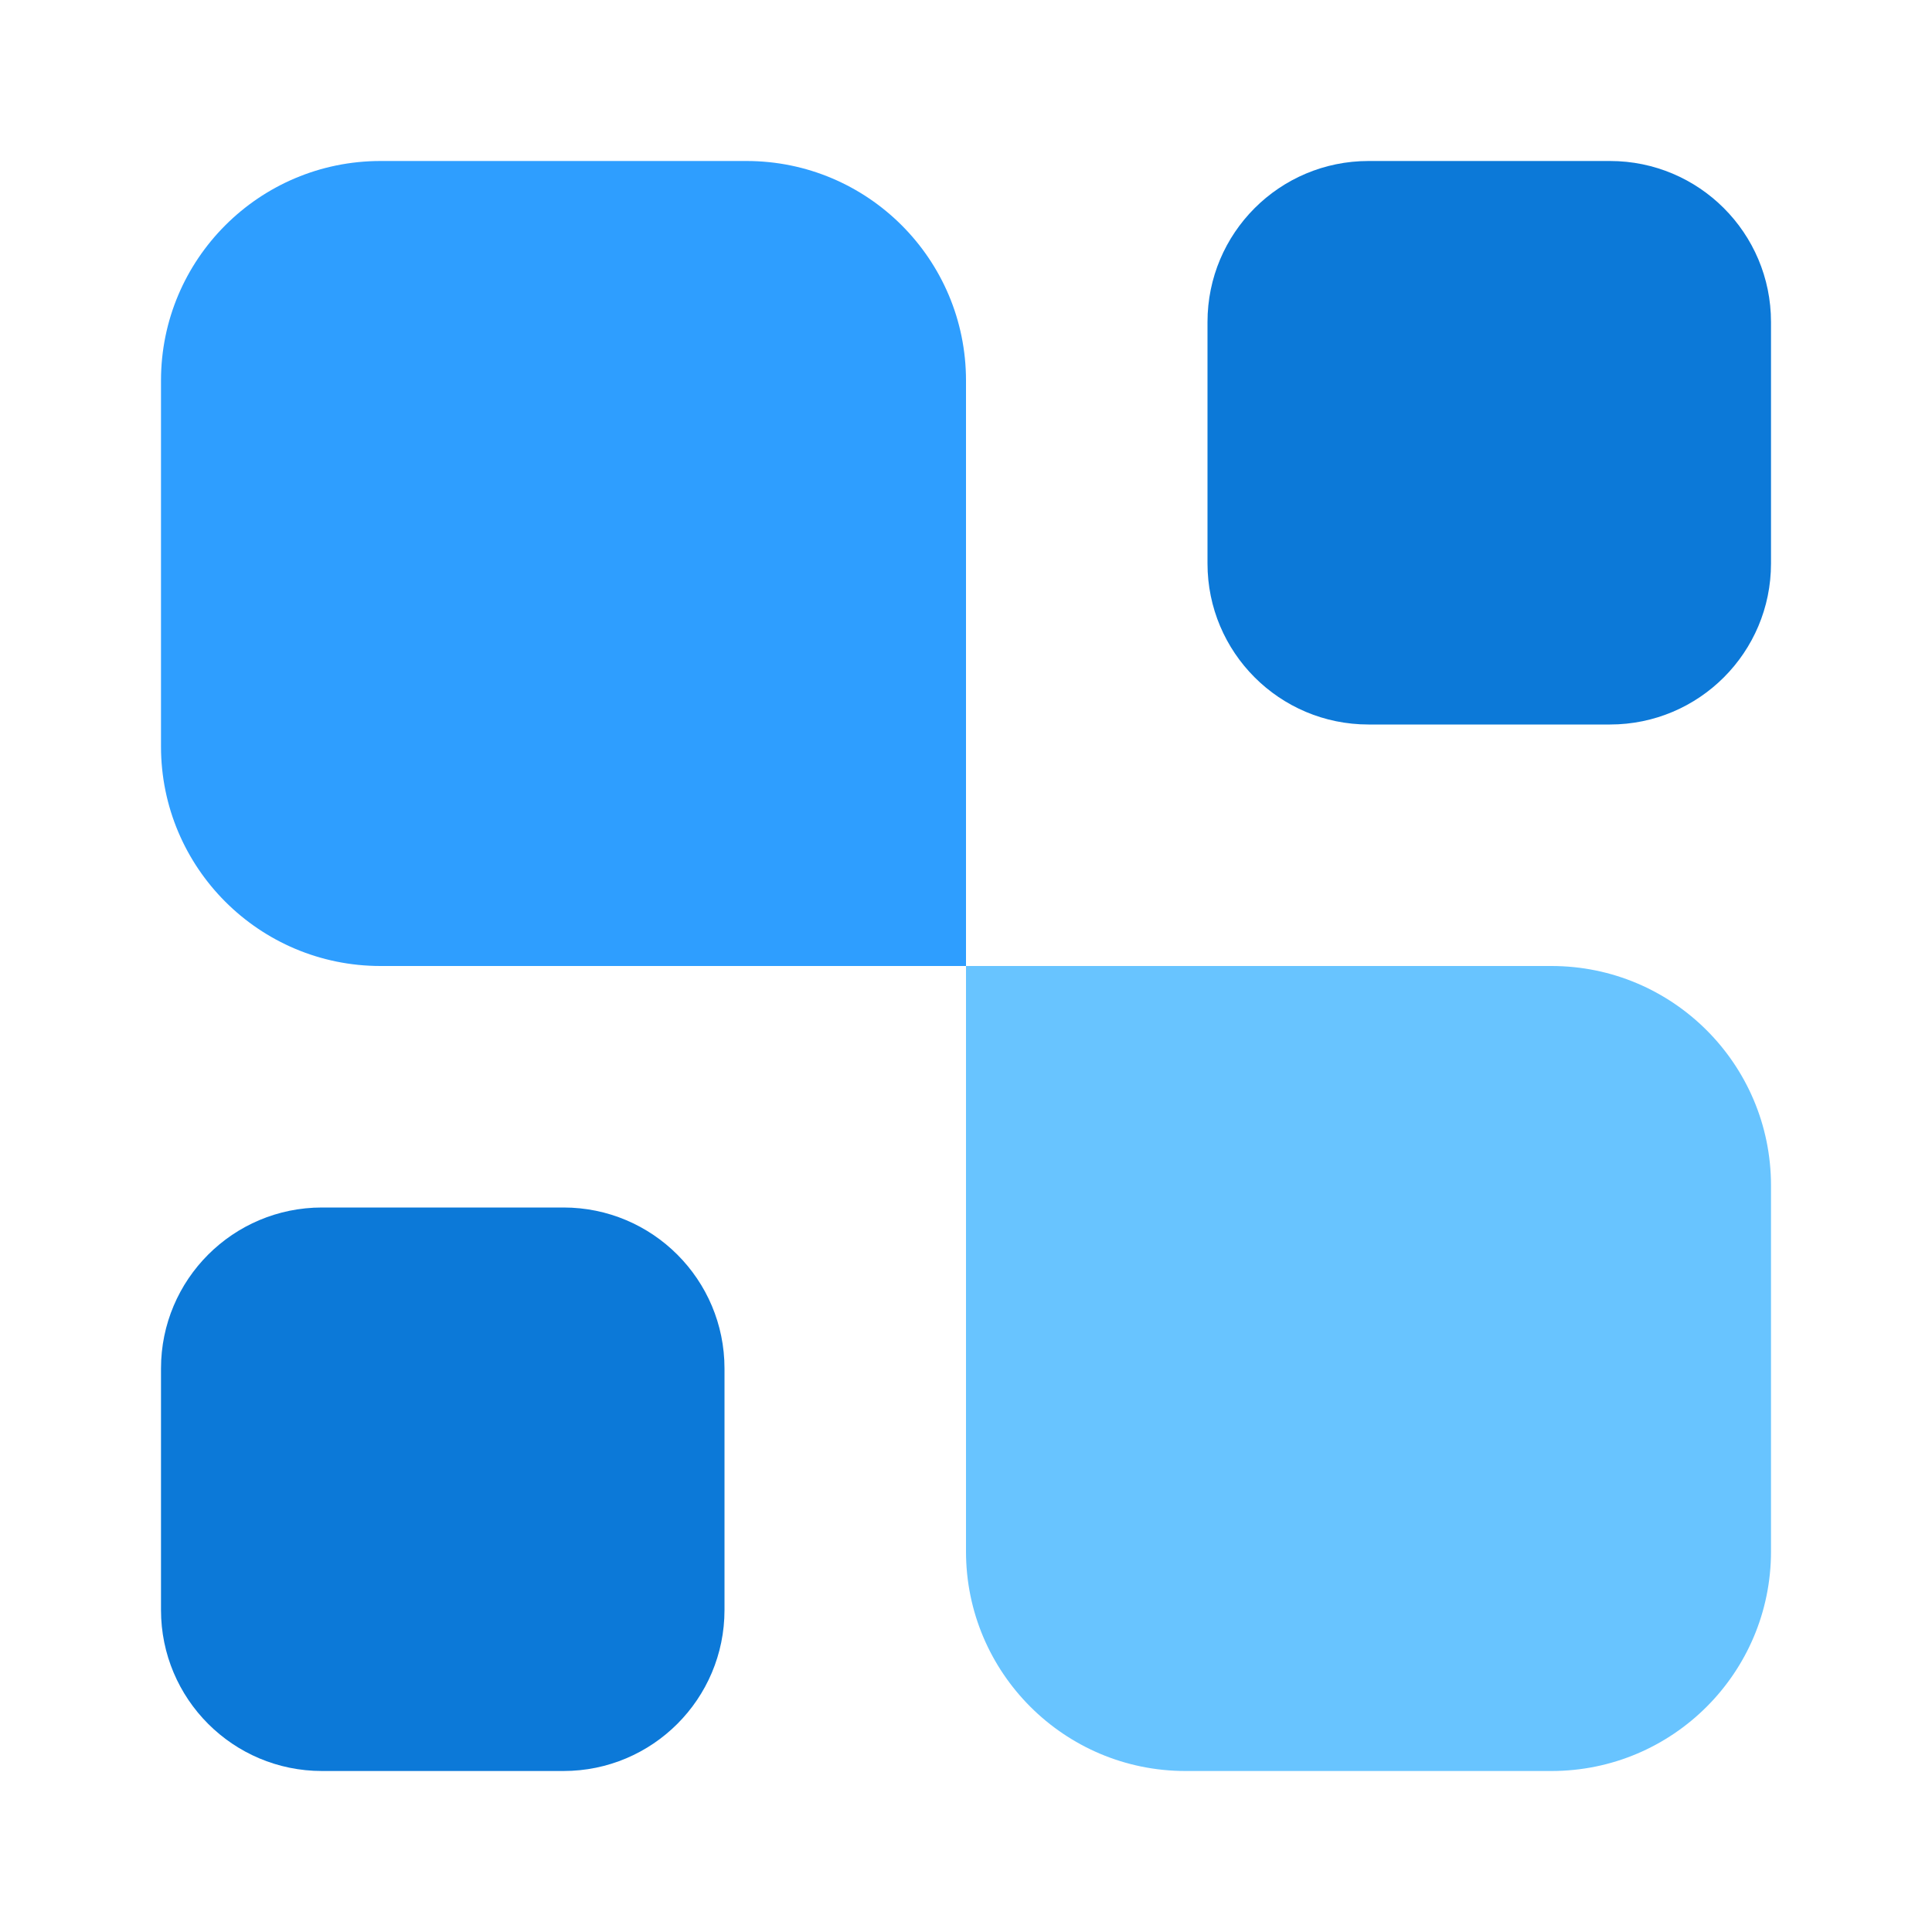
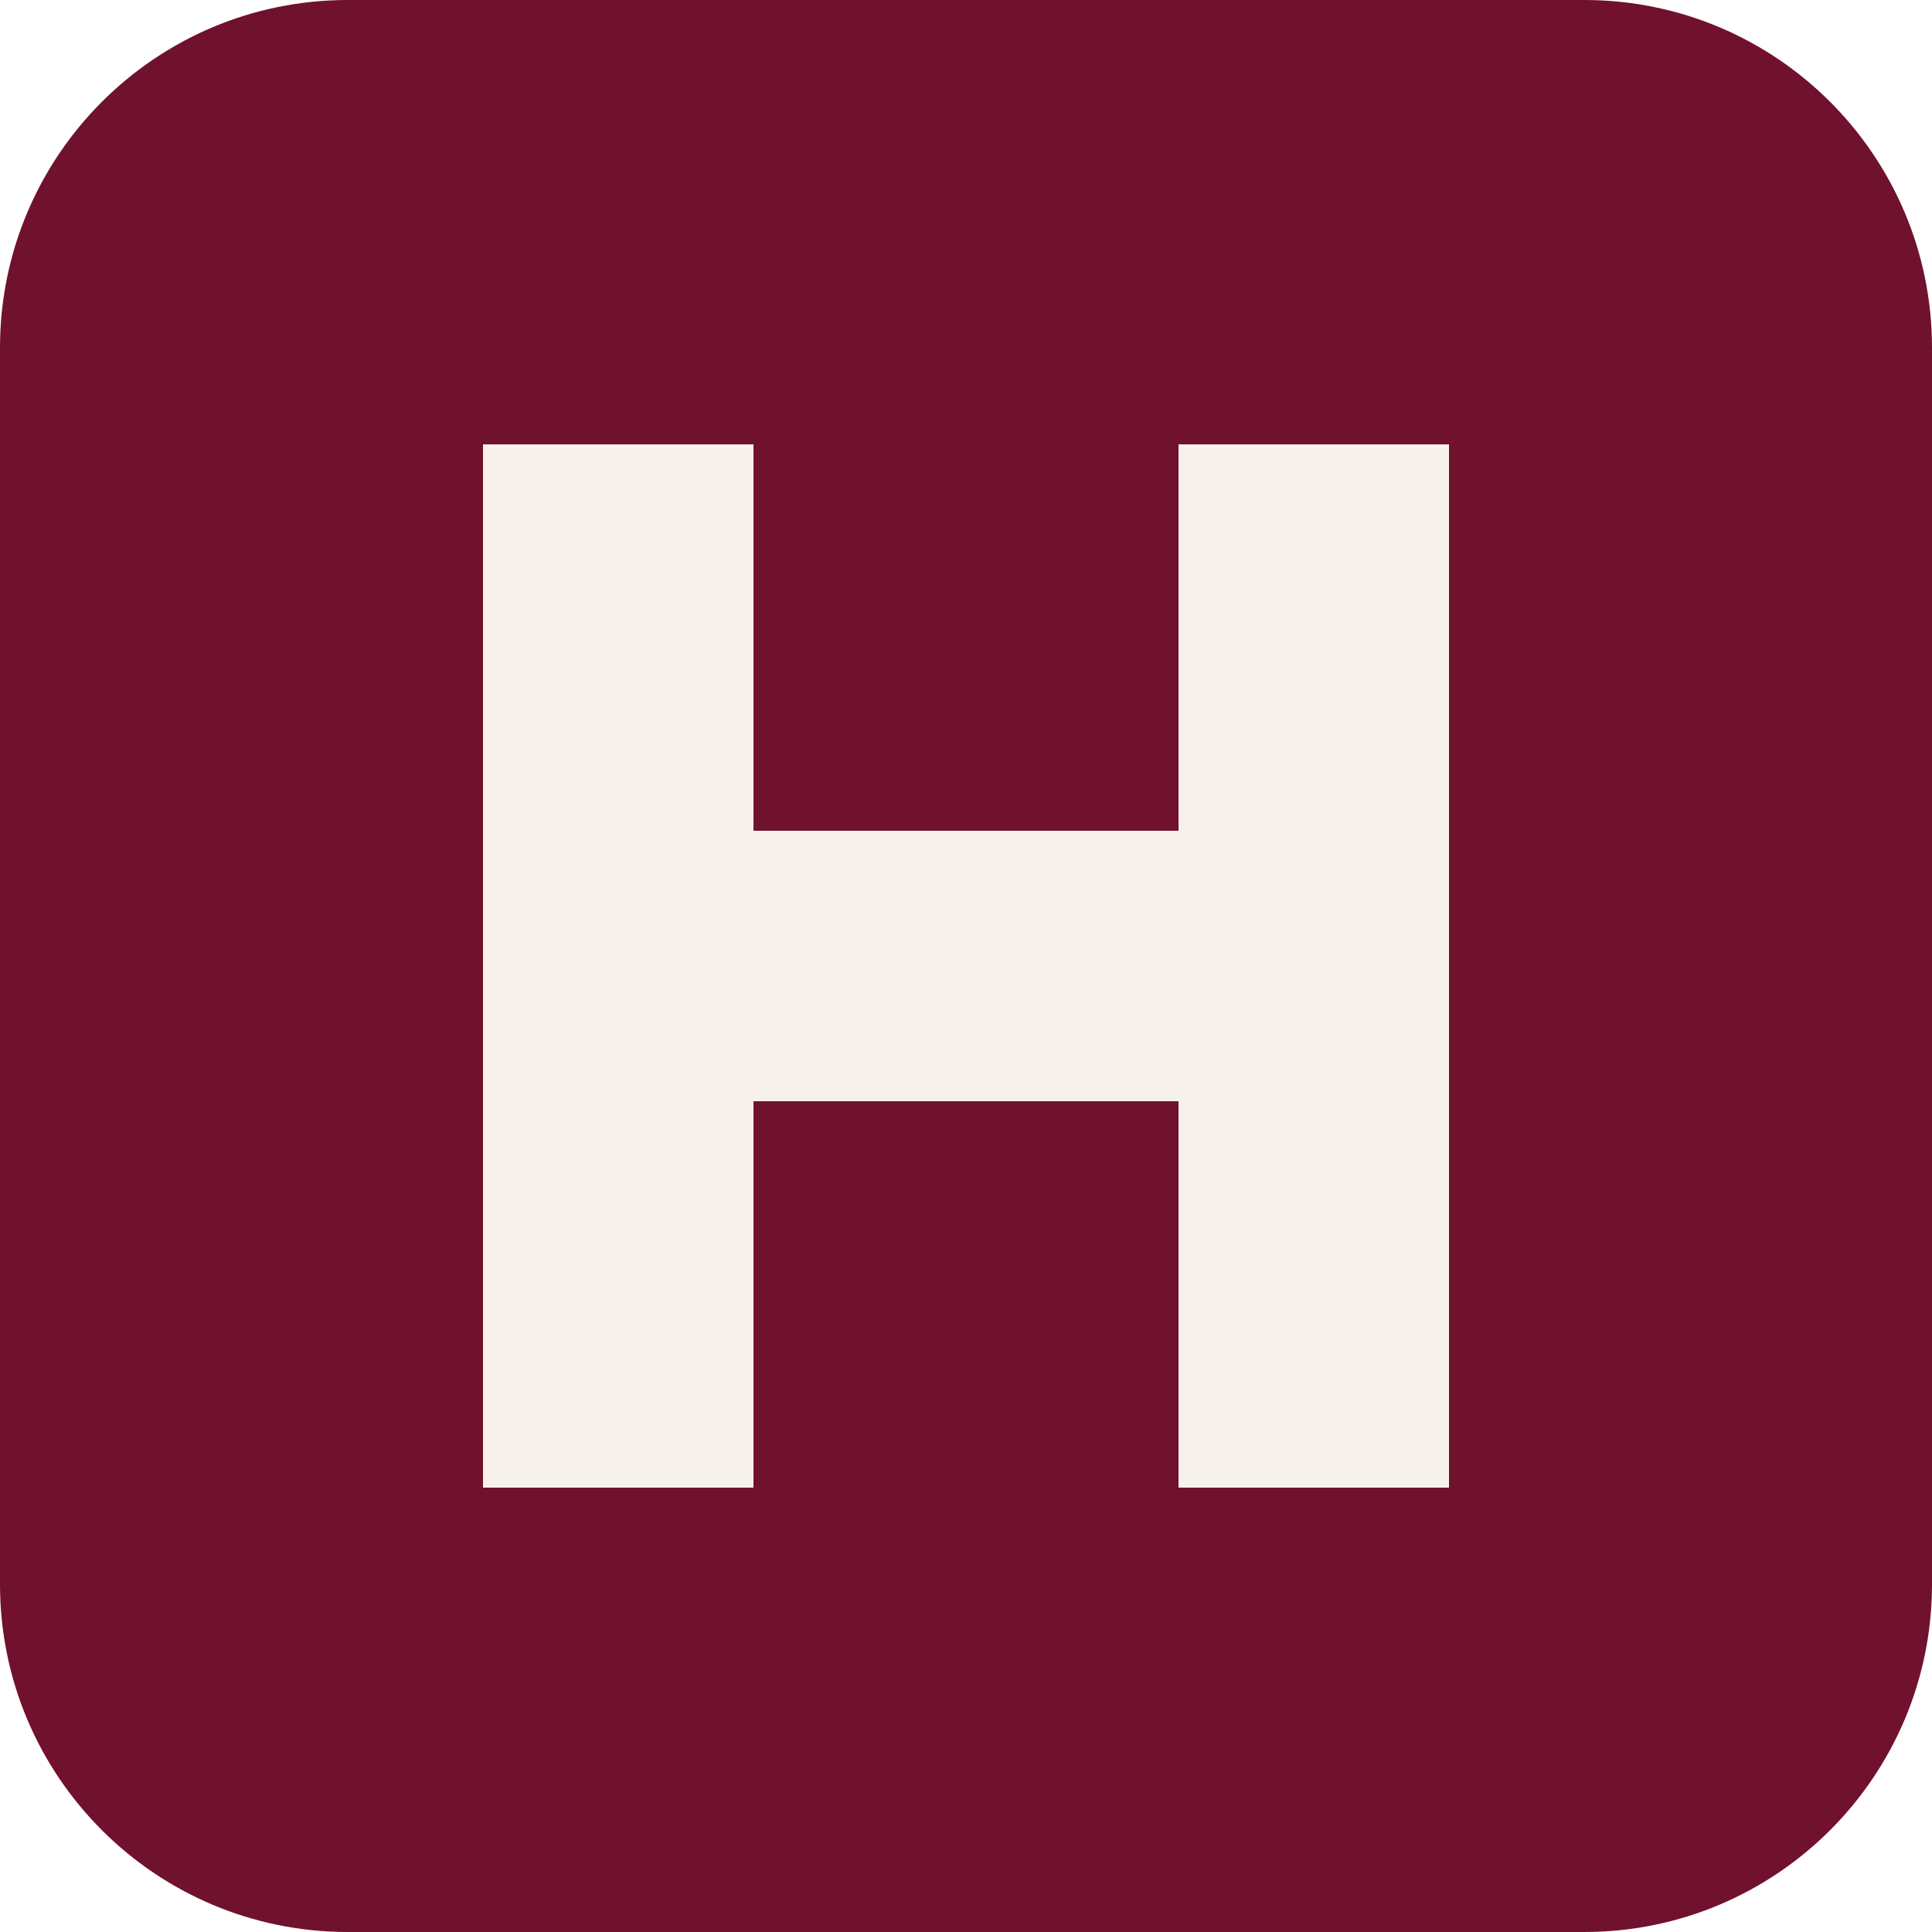
- <svg xmlns="http://www.w3.org/2000/svg" width="24" height="24" viewBox="0 0 24 24" fill="none">
-   <path d="M22 19.273C22 20.779 20.779 22 19.273 22H14.727C13.221 22 12 20.779 12 19.273V12H19.273C20.779 12 22 13.221 22 14.727V19.273Z" fill="#68C4FF" />
-   <path d="M20 2C21.105 2 22 2.895 22 4V7C22 8.105 21.105 9 20 9H17C15.895 9 15 8.105 15 7V4C15 2.895 15.895 2 17 2H20Z" fill="#0C79D8" />
-   <path d="M7 15C8.105 15 9 15.895 9 17V20C9 21.105 8.105 22 7 22H4C2.895 22 2 21.105 2 20V17C2 15.895 2.895 15 4 15H7Z" fill="#0C79D8" />
-   <path d="M12 12H4.727C3.221 12 2 10.779 2 9.273V4.727C2 3.221 3.221 2 4.727 2H9.273C10.779 2 12 3.221 12 4.727V12Z" fill="#2E9EFF" />
+ <svg xmlns="http://www.w3.org/2000/svg" viewBox="0 0 100 100">
+   <rect width="100" height="100" rx="18" fill="#70112e" />
+   <path fill="#f6f2eb" d="M25 23h14v20h22V23h14v54H61V57H39v20H25z" />
</svg>
